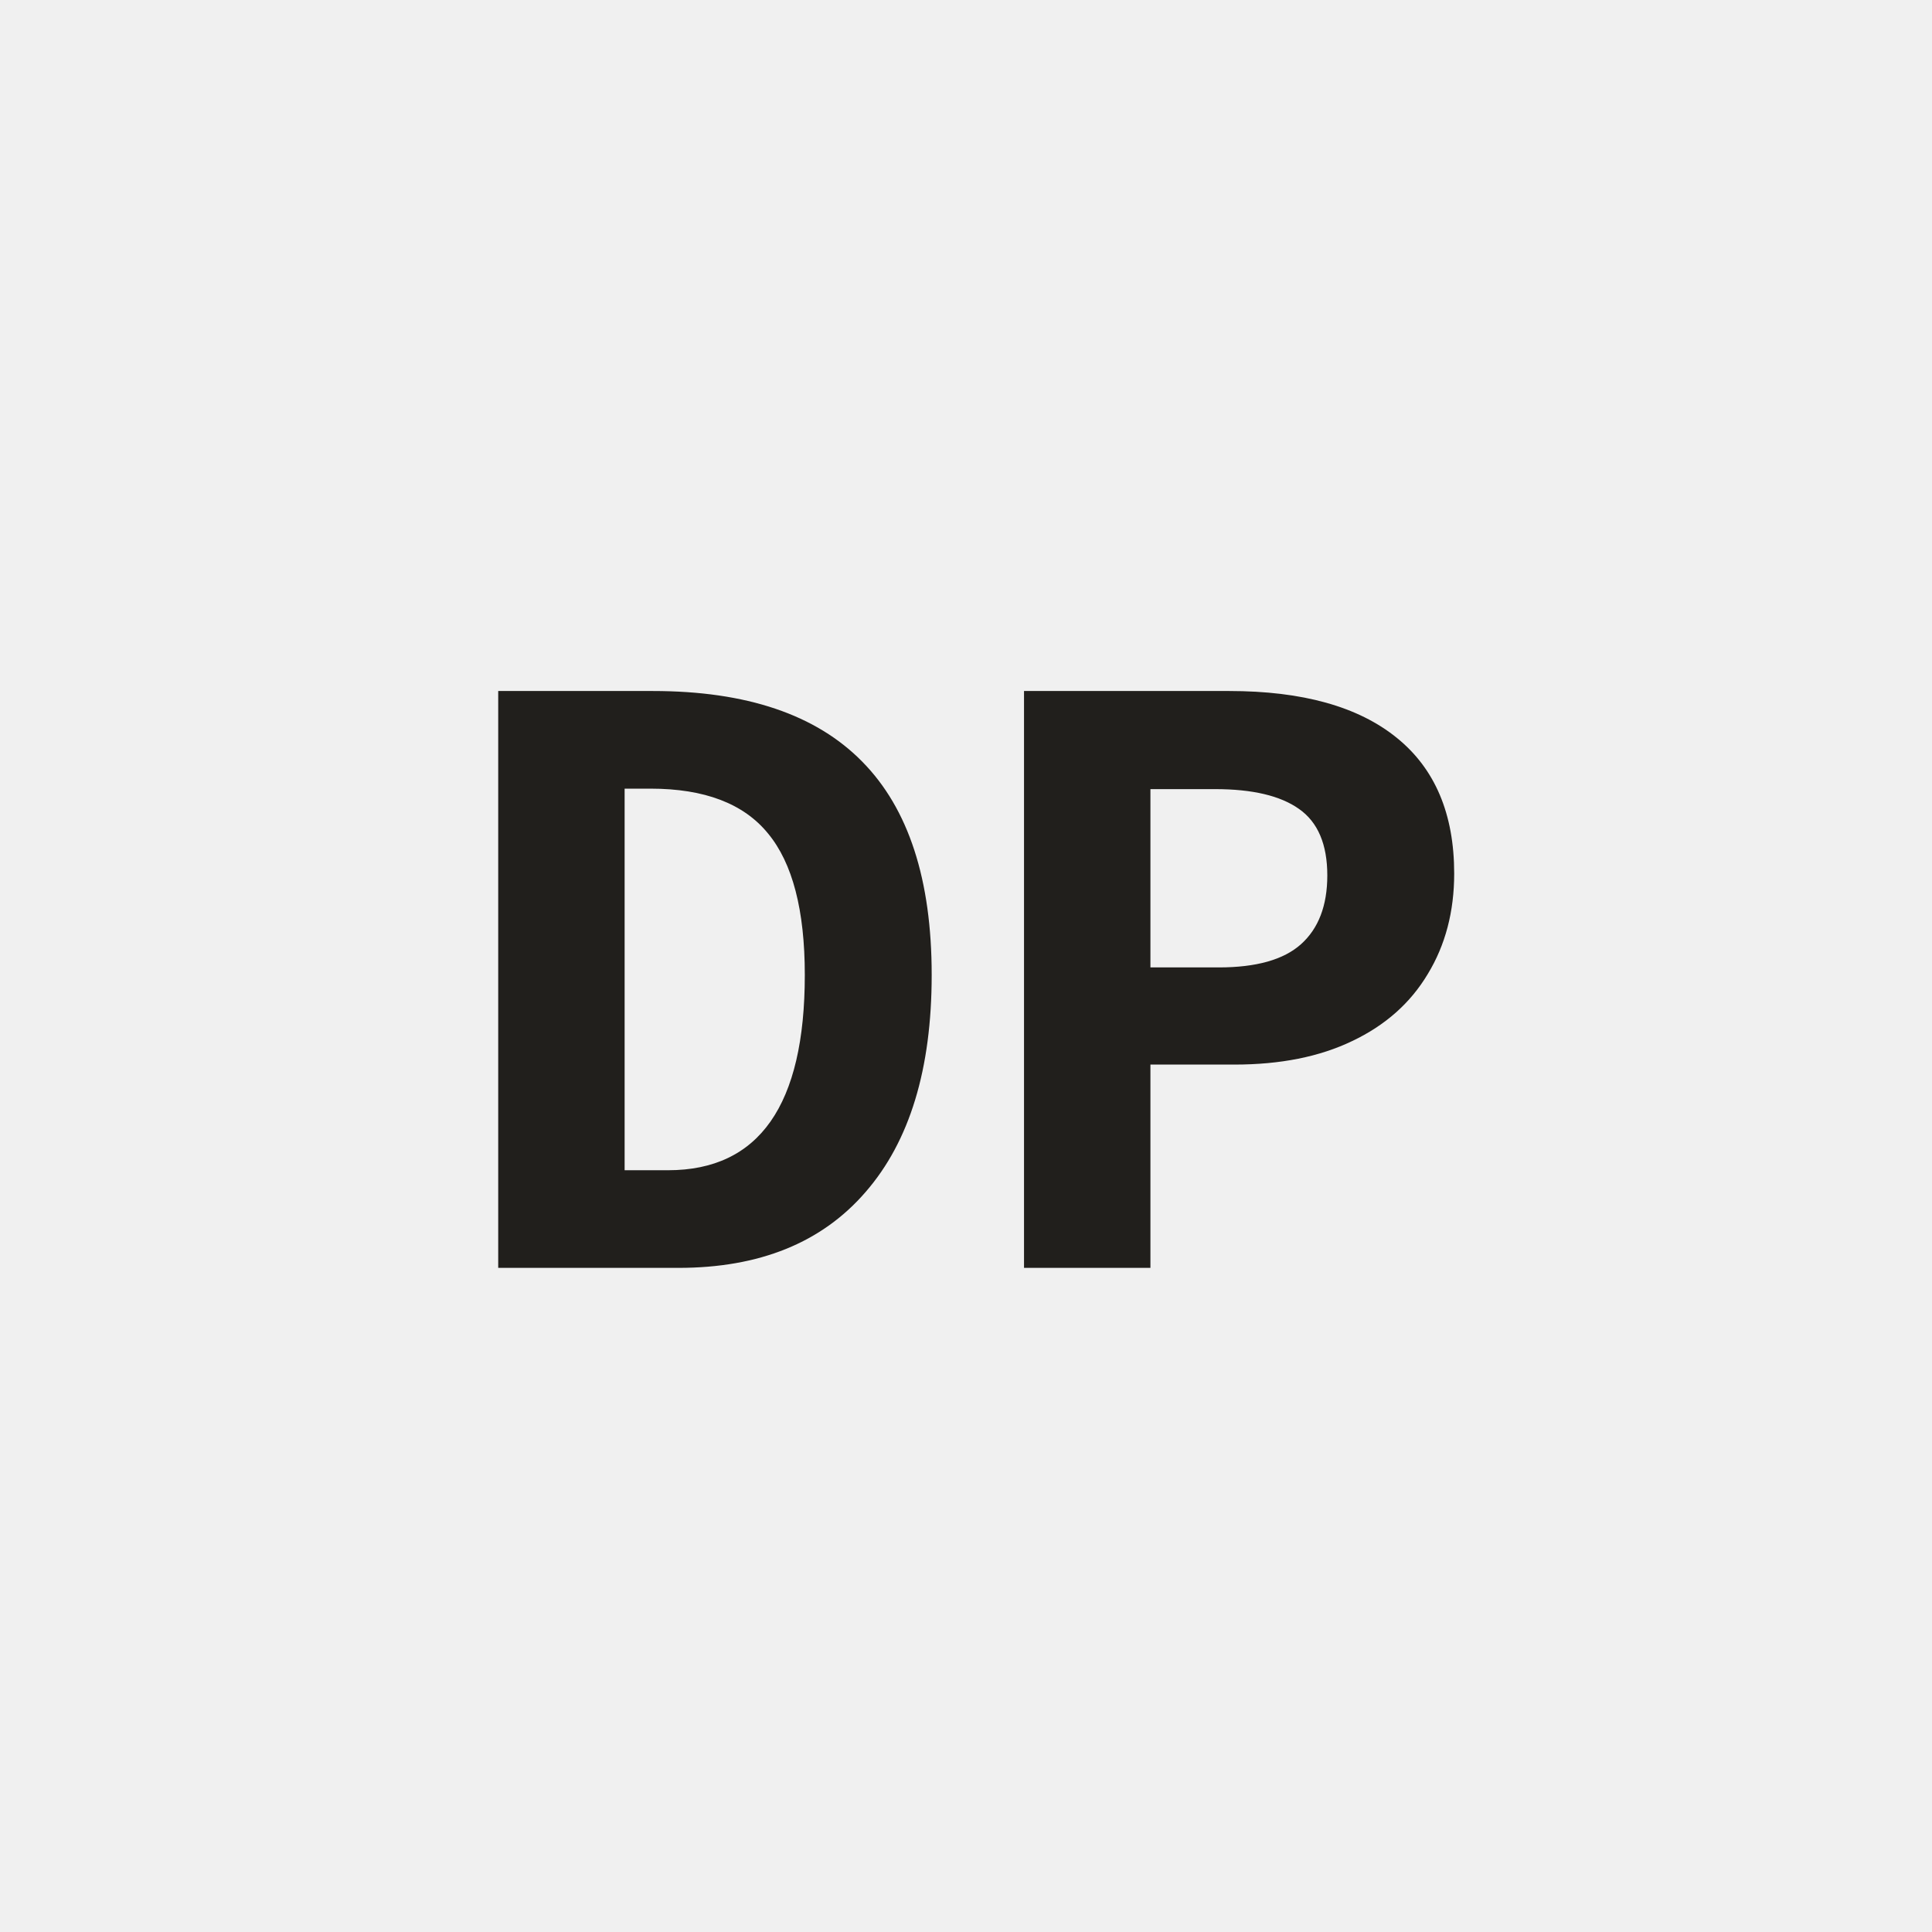
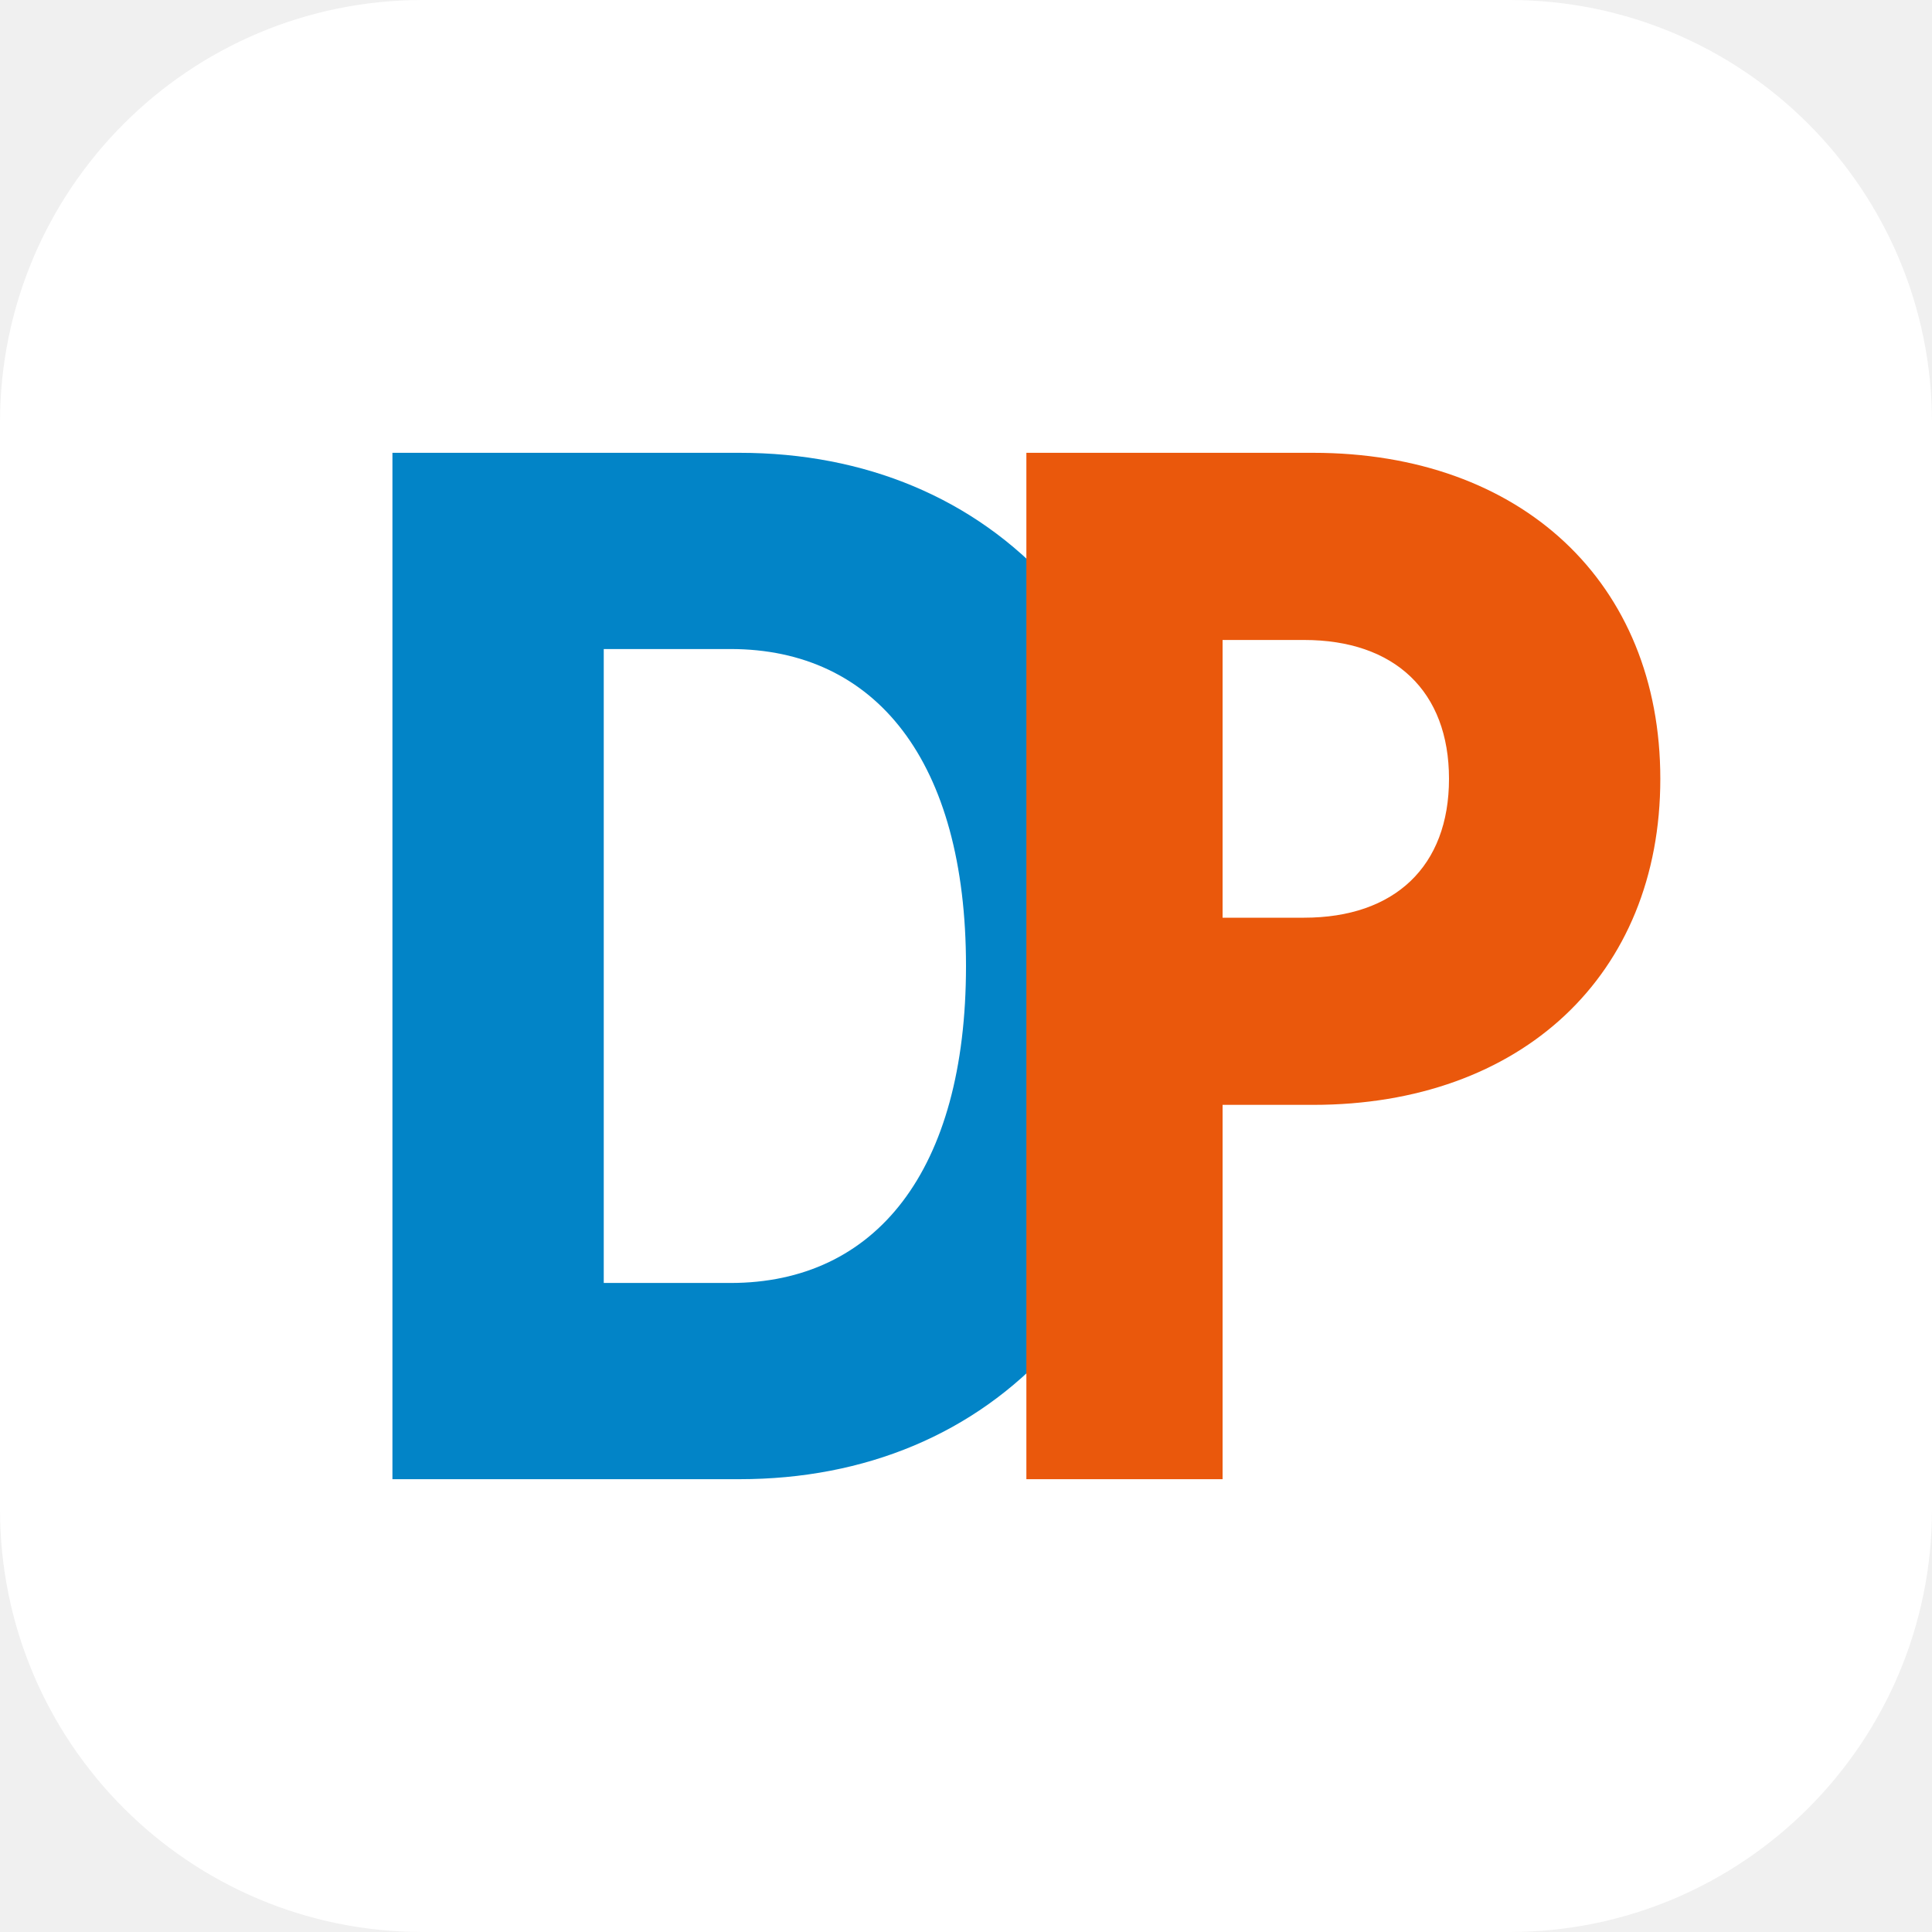
- <svg xmlns="http://www.w3.org/2000/svg" viewBox="0 0 64 64">
-   <text x="32" y="42" text-anchor="middle" font-family="Courier New, Courier, monospace" font-size="29" font-weight="700" fill="#211f1c">DP</text>
+ <svg xmlns="http://www.w3.org/2000/svg" viewBox="0 0 64 64" fill="none">
+   <rect width="64" height="64" rx="14" fill="#ffffff" />
+   <path d="M13 15h11.5C32.8 15 39 21 39 32s-6.2 17-14.5 17H13V15Zm7 6.5v21h4.2c4.8 0 7.8-3.7 7.8-10.5s-3-10.5-7.8-10.5H20Z" fill="#0284c7" />
+   <path d="M34 15h9.5C50.4 15 55 19.3 55 25.8c0 6.5-4.6 10.8-11.5 10.8H40.5V49H34V15Zm6.5 6.2v9.2h2.7c3 0 4.8-1.7 4.8-4.6s-1.8-4.6-4.8-4.6h-2.7Z" fill="#ea580c" />
</svg>
